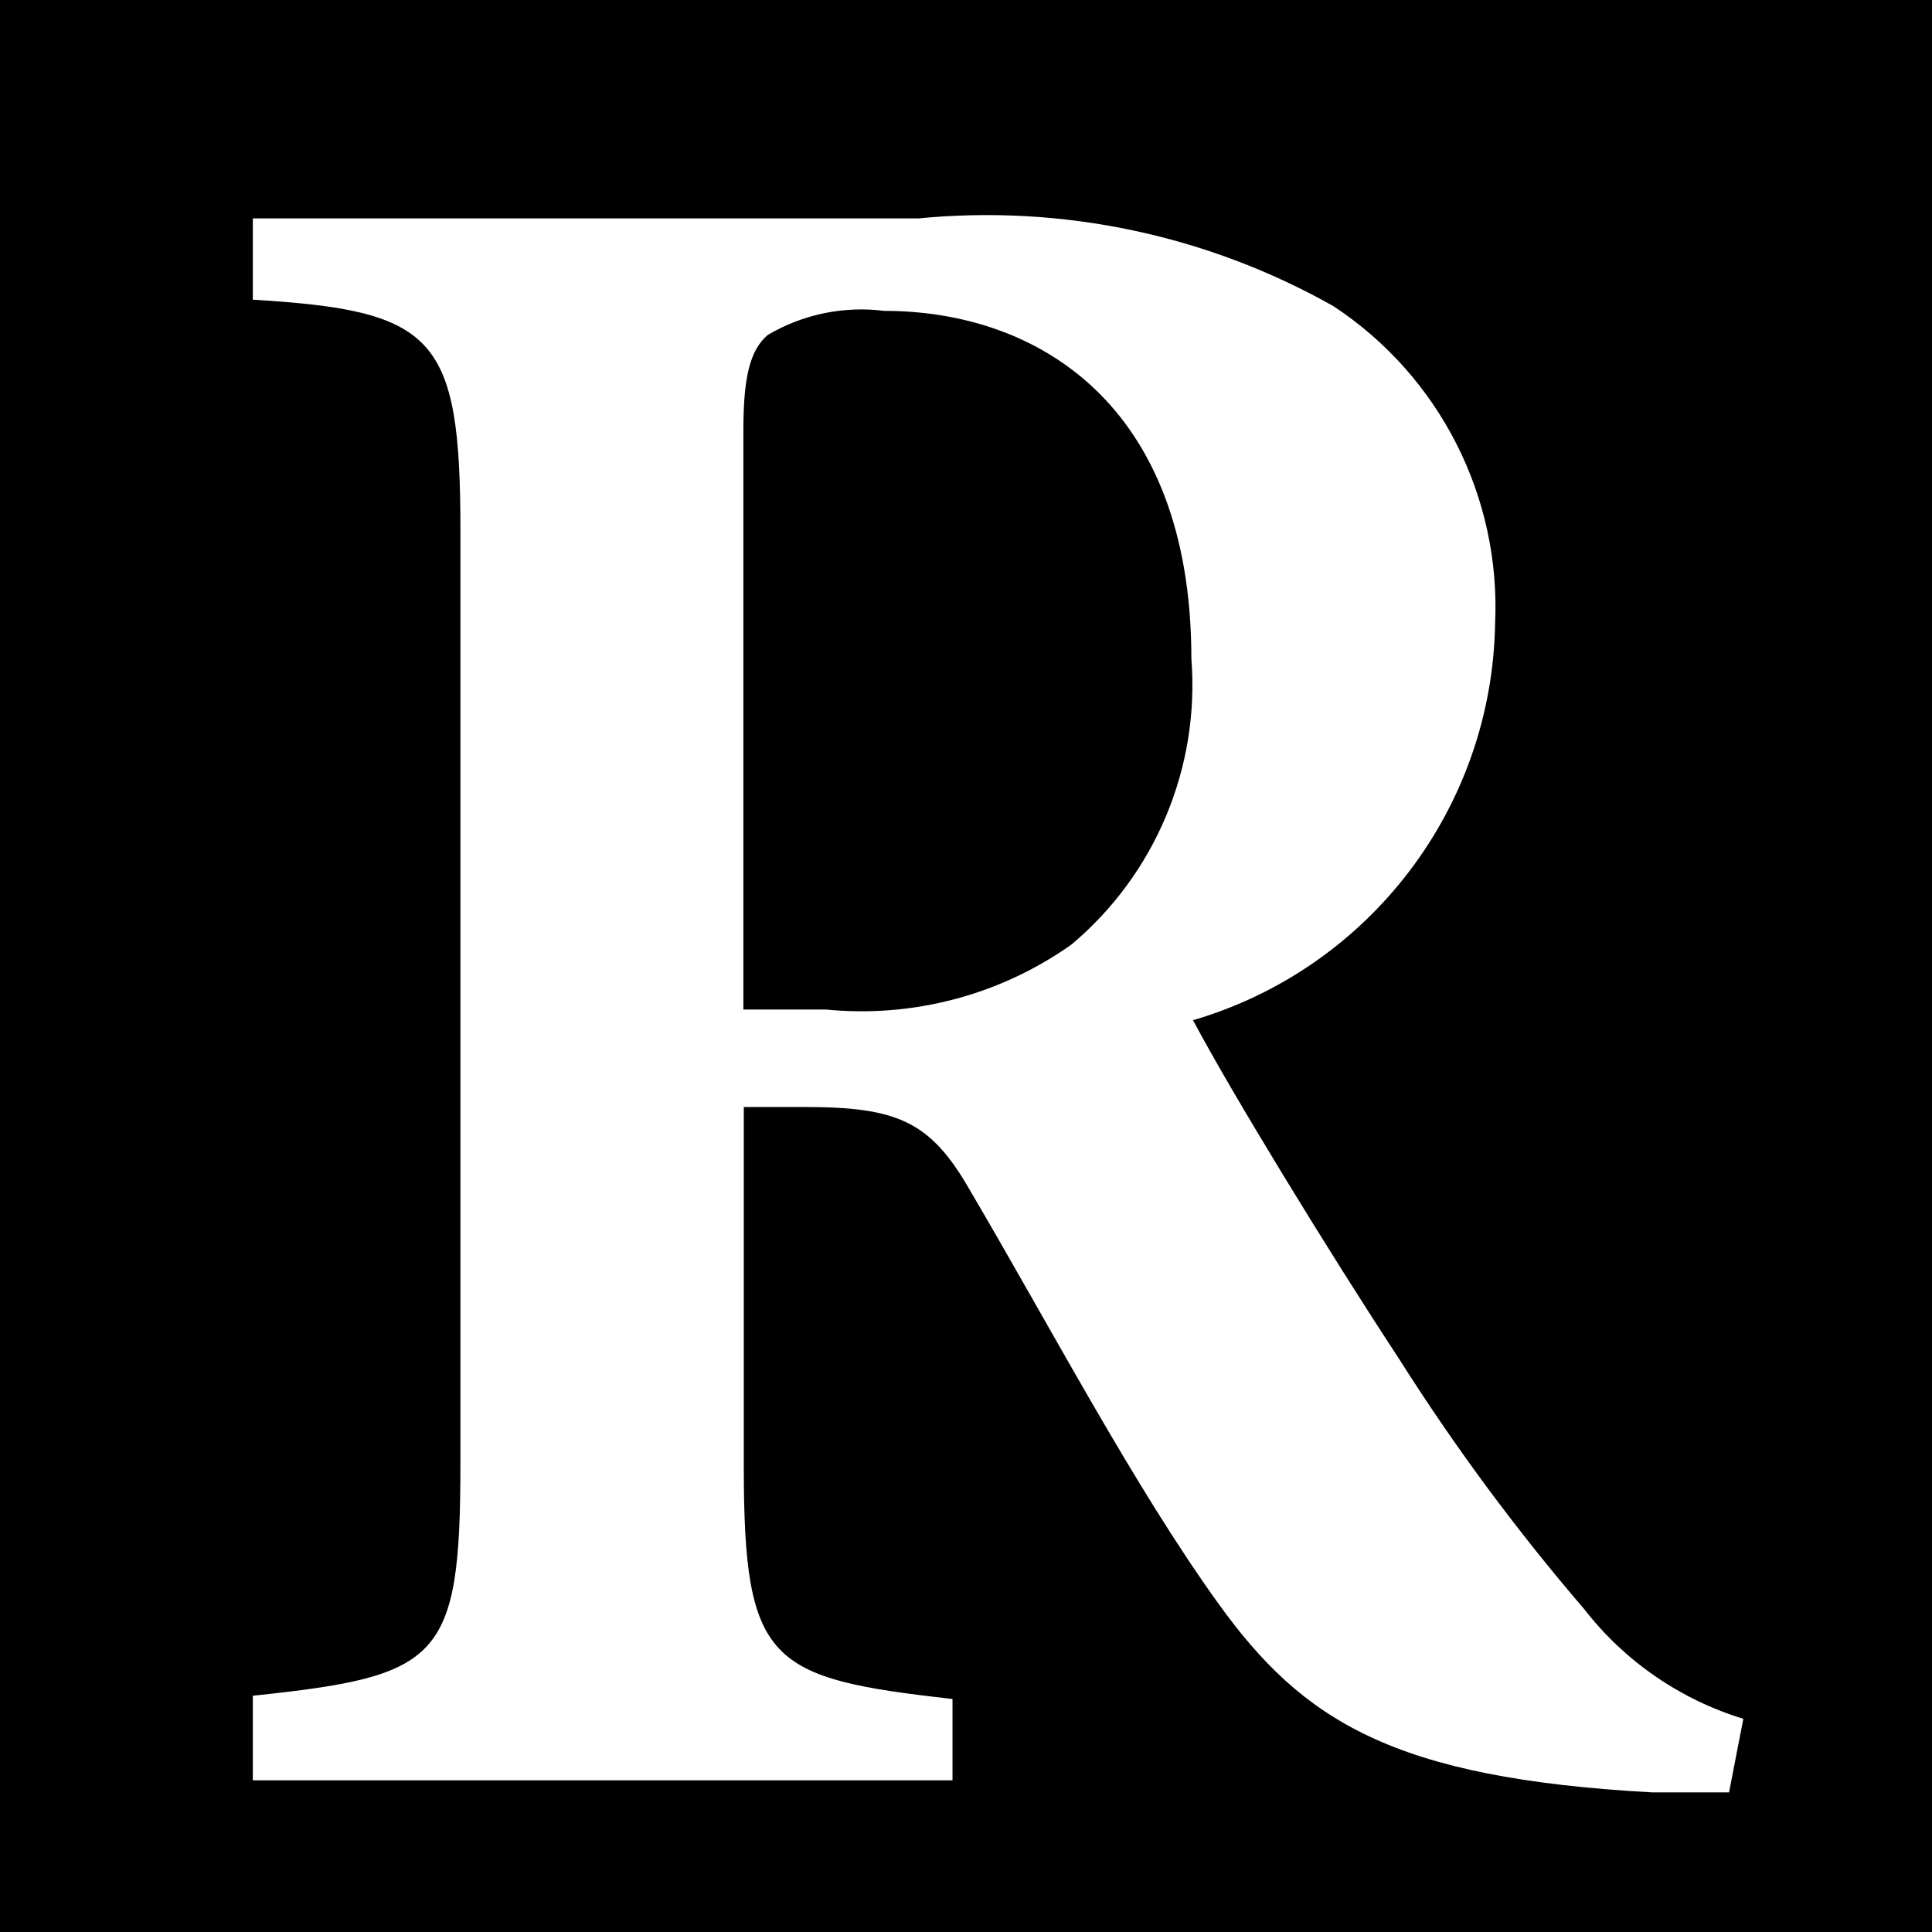
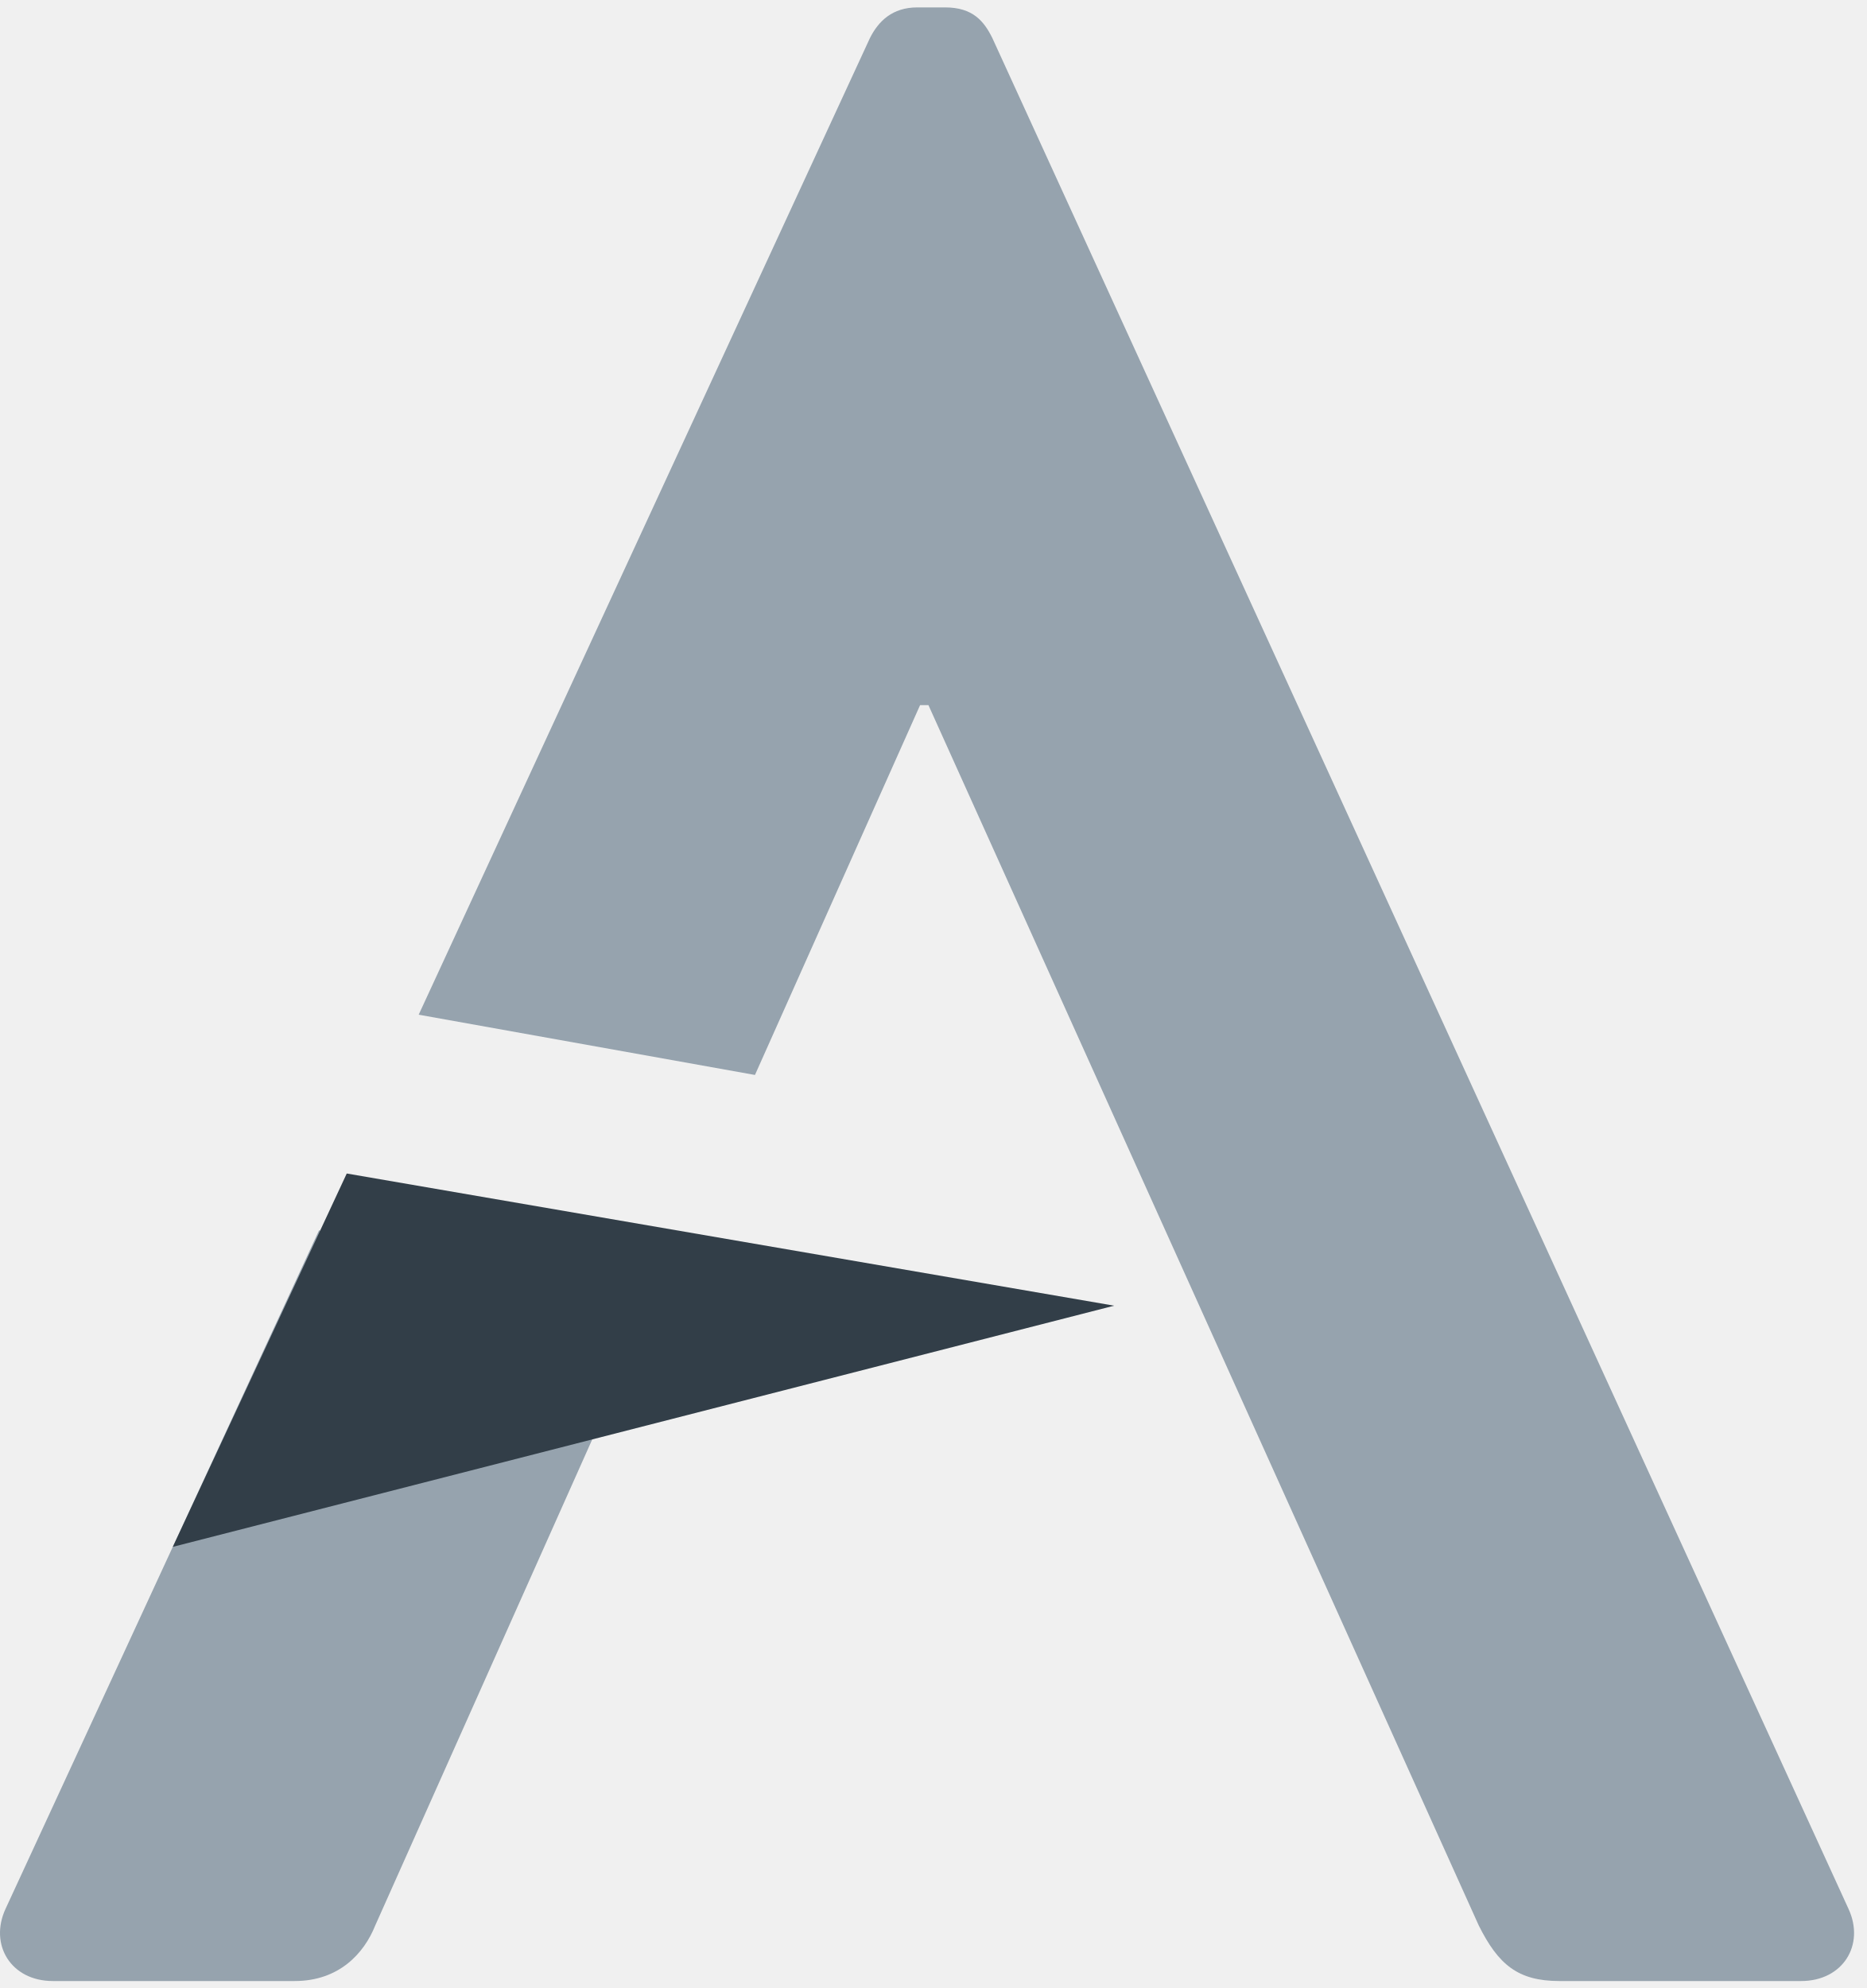
- <svg xmlns="http://www.w3.org/2000/svg" viewBox="0 0 512 512" version="1.1">
+ <svg xmlns="http://www.w3.org/2000/svg" viewBox="0 0 139 148" version="1.1">
  <g id="Page-1" stroke="none" stroke-width="1" fill="none" fill-rule="evenodd">
-     <g id="512-favicon">
-       <rect id="Rectangle" fill="#000000" x="0" y="0" width="512" height="512" />
-       <path d="M458.216,475 L437.84,475 C369.144,471.216 345.276,456.08 322.862,424.934 C300.449,393.788 278.326,351.581 257.077,315.487 C246.598,297.149 237.866,293.365 213.124,293.365 L197.114,293.365 L197.114,388.549 C197.114,440.943 203.809,444.728 252.42,450.258 L252.42,471.798 L67,471.798 L67,449.385 C116.775,444.145 122.015,440.07 122.015,387.676 L122.015,140.547 C122.015,89.026 115.32,82.331 67,79.42 L67,57.88 L243.396,57.88 C281.594,54.16 320.011,62.29 353.426,81.167 C381.521,99.705 397.778,131.666 396.215,165.289 C395.391,214.055 362.963,256.624 316.167,270.37 C326.355,289.581 351.971,331.497 370.891,360.314 C385.572,383.493 401.915,405.576 419.793,426.389 C430.517,440.219 445.262,450.388 462,455.498 L458.216,475 Z M218.878,267.534 C241.925,269.809 265.021,263.701 283.928,250.331 C306.154,231.678 317.996,203.441 315.724,174.521 C315.724,106.875 274.593,82.383 234.338,82.383 C223.605,81.03 212.726,83.287 203.417,88.797 C198.75,92.88 197,99.877 197,114.165 L197,267.534 L218.878,267.534 Z" id="Shape" fill="#FFFFFF" fill-rule="nonzero" />
+     <g id="Desktop-HD-Copy" transform="translate(-545, -740)" fill-rule="nonzero">
+       <g id="web_avanti_primarylogo_rgb" transform="translate(545, 740)">
+         <path d="M137.623,142.104 L73.879,2.826 C73.261,1.581 72.432,0.551 70.364,0.551 L68.296,0.551 C66.433,0.551 65.399,1.581 64.772,2.826 L31.172,75.541 L56.208,80.027 L68.502,52.495 L69.124,52.495 L110.098,143.349 C111.545,146.241 112.995,147.481 116.098,147.481 L134.1,147.481 C137.207,147.481 138.868,144.791 137.623,142.104 Z" id="Path" fill="#96A3AE" />
+         <path d="M23.757,91.586 L0.414,142.104 C-0.826,144.791 0.83,147.481 3.929,147.481 L21.94,147.481 C25.244,147.481 27.111,145.417 27.935,143.349 L46.175,102.498 L23.757,91.586 Z" id="Path" fill="#96A3AE" />
+         <polygon id="Path" fill="#323E48" points="12.865 115.159 25.816 87.364 82.952 97.204" />
+       </g>
    </g>
  </g>
</svg>
